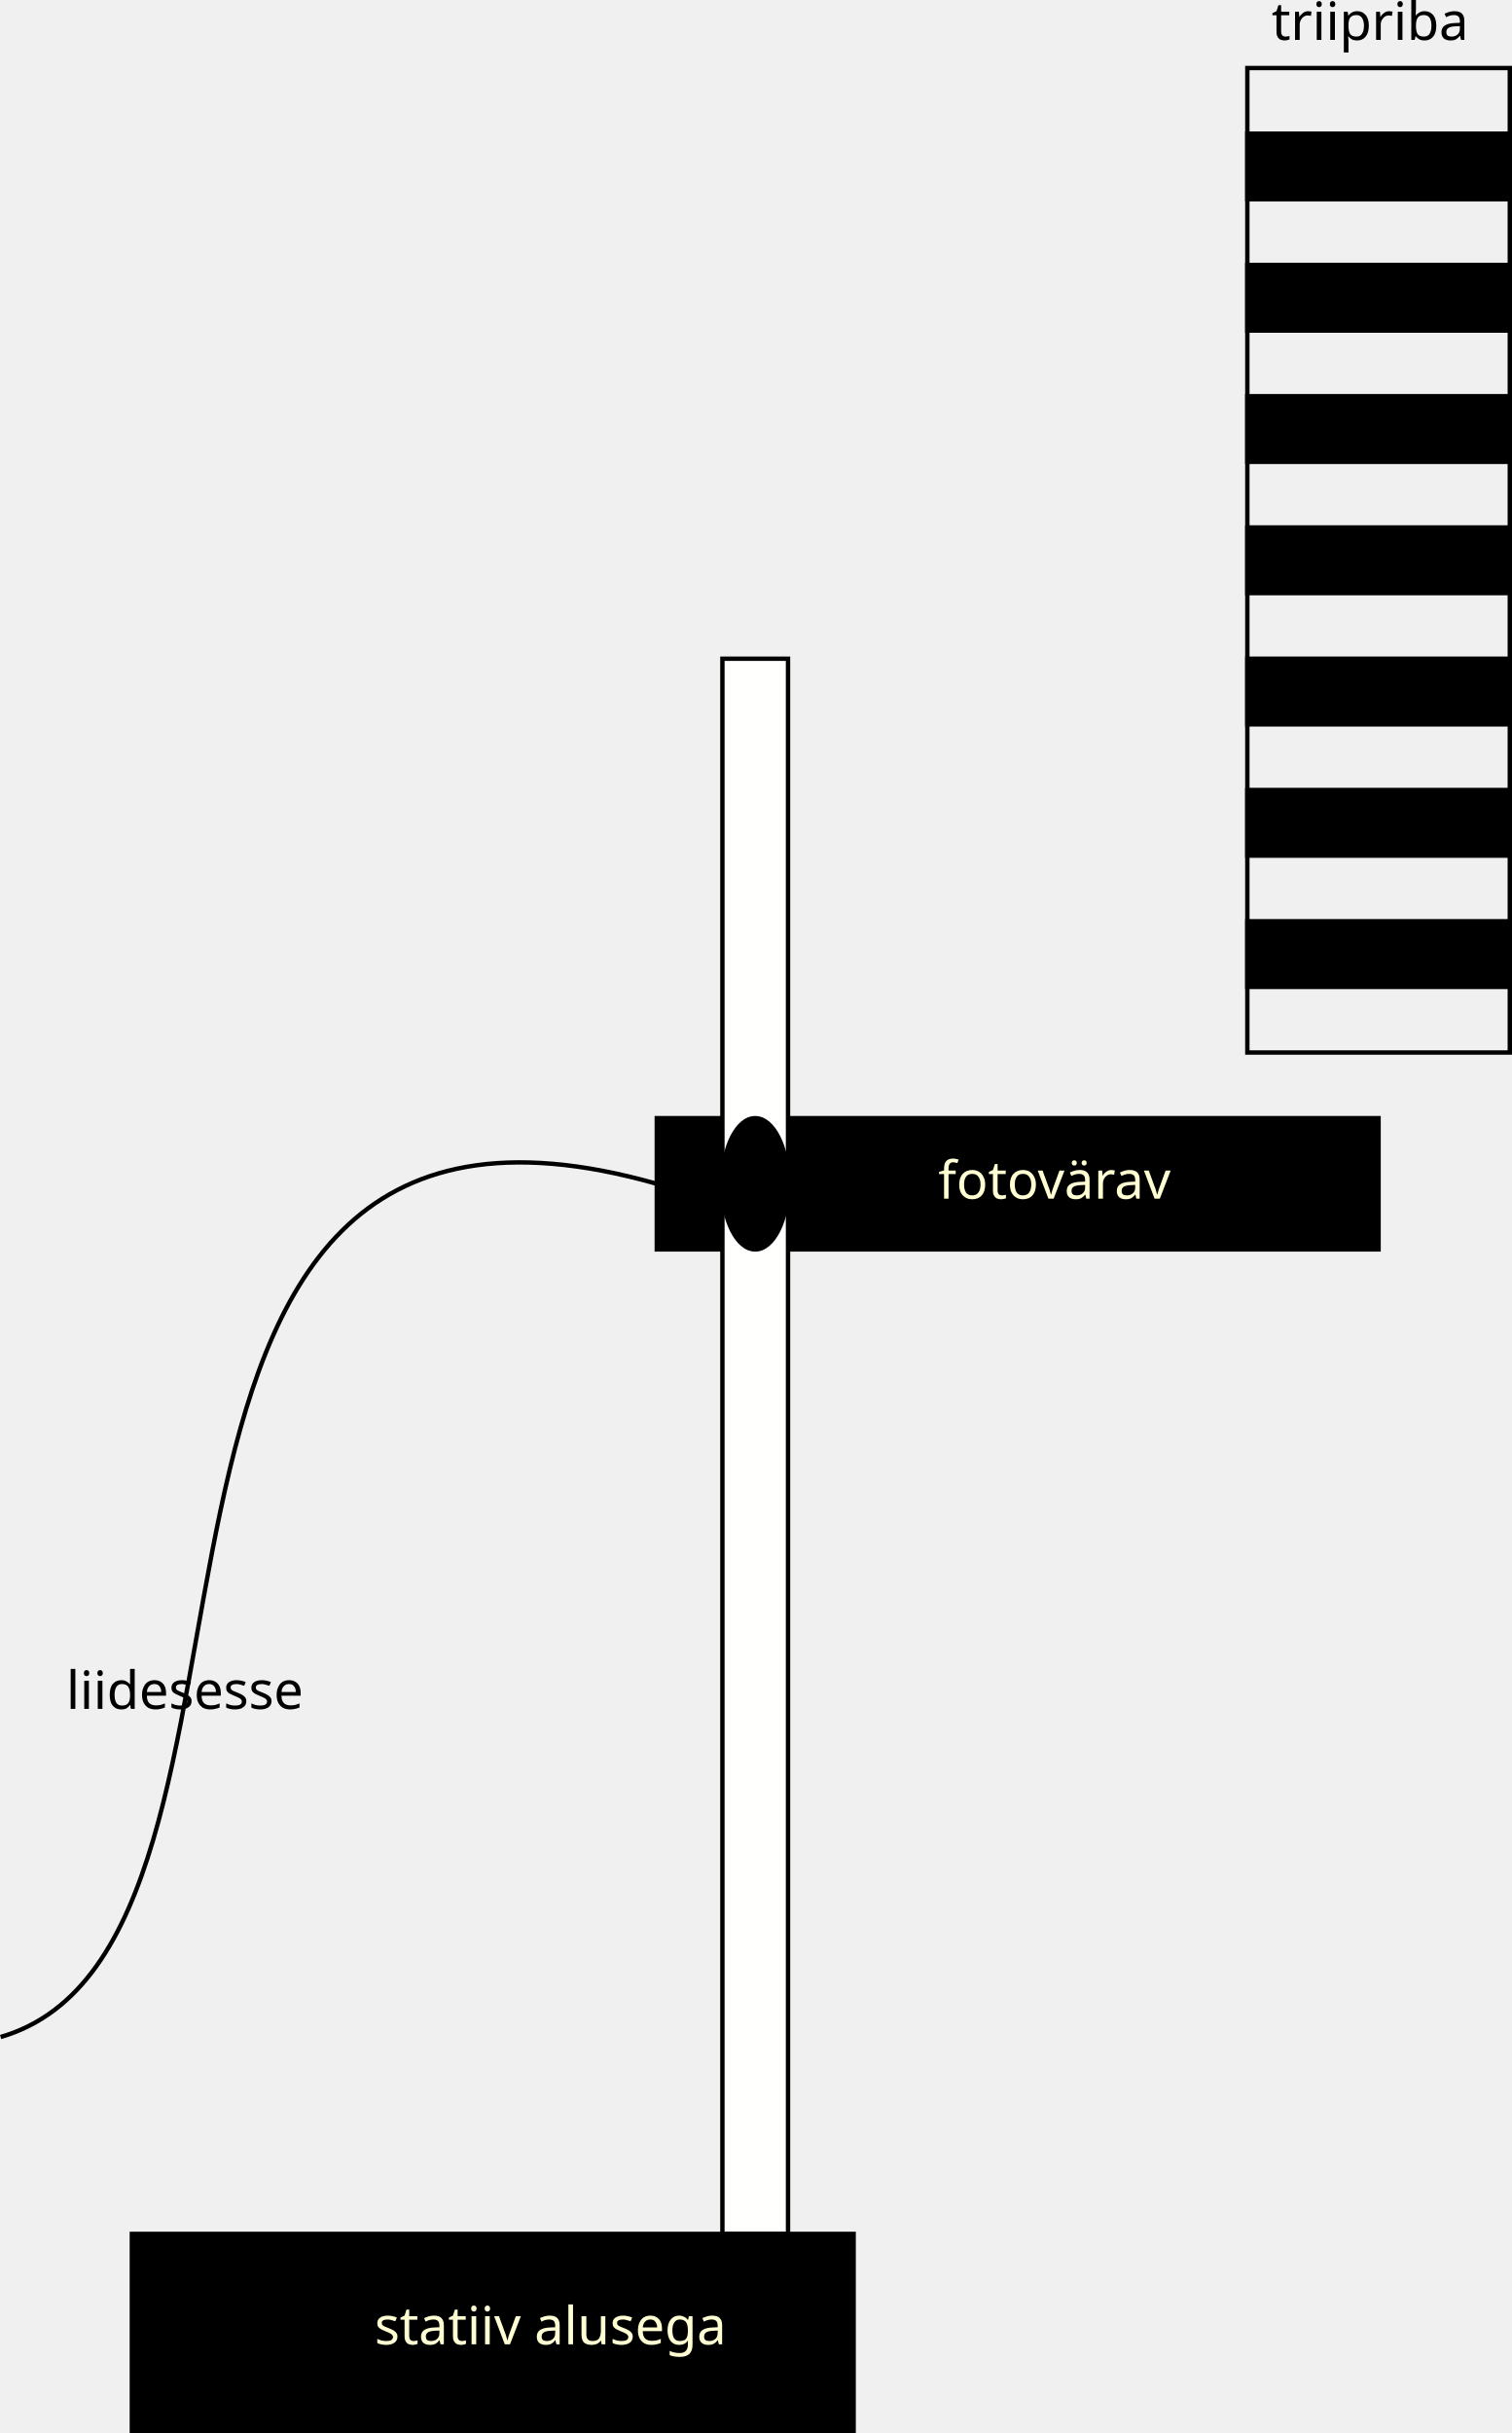
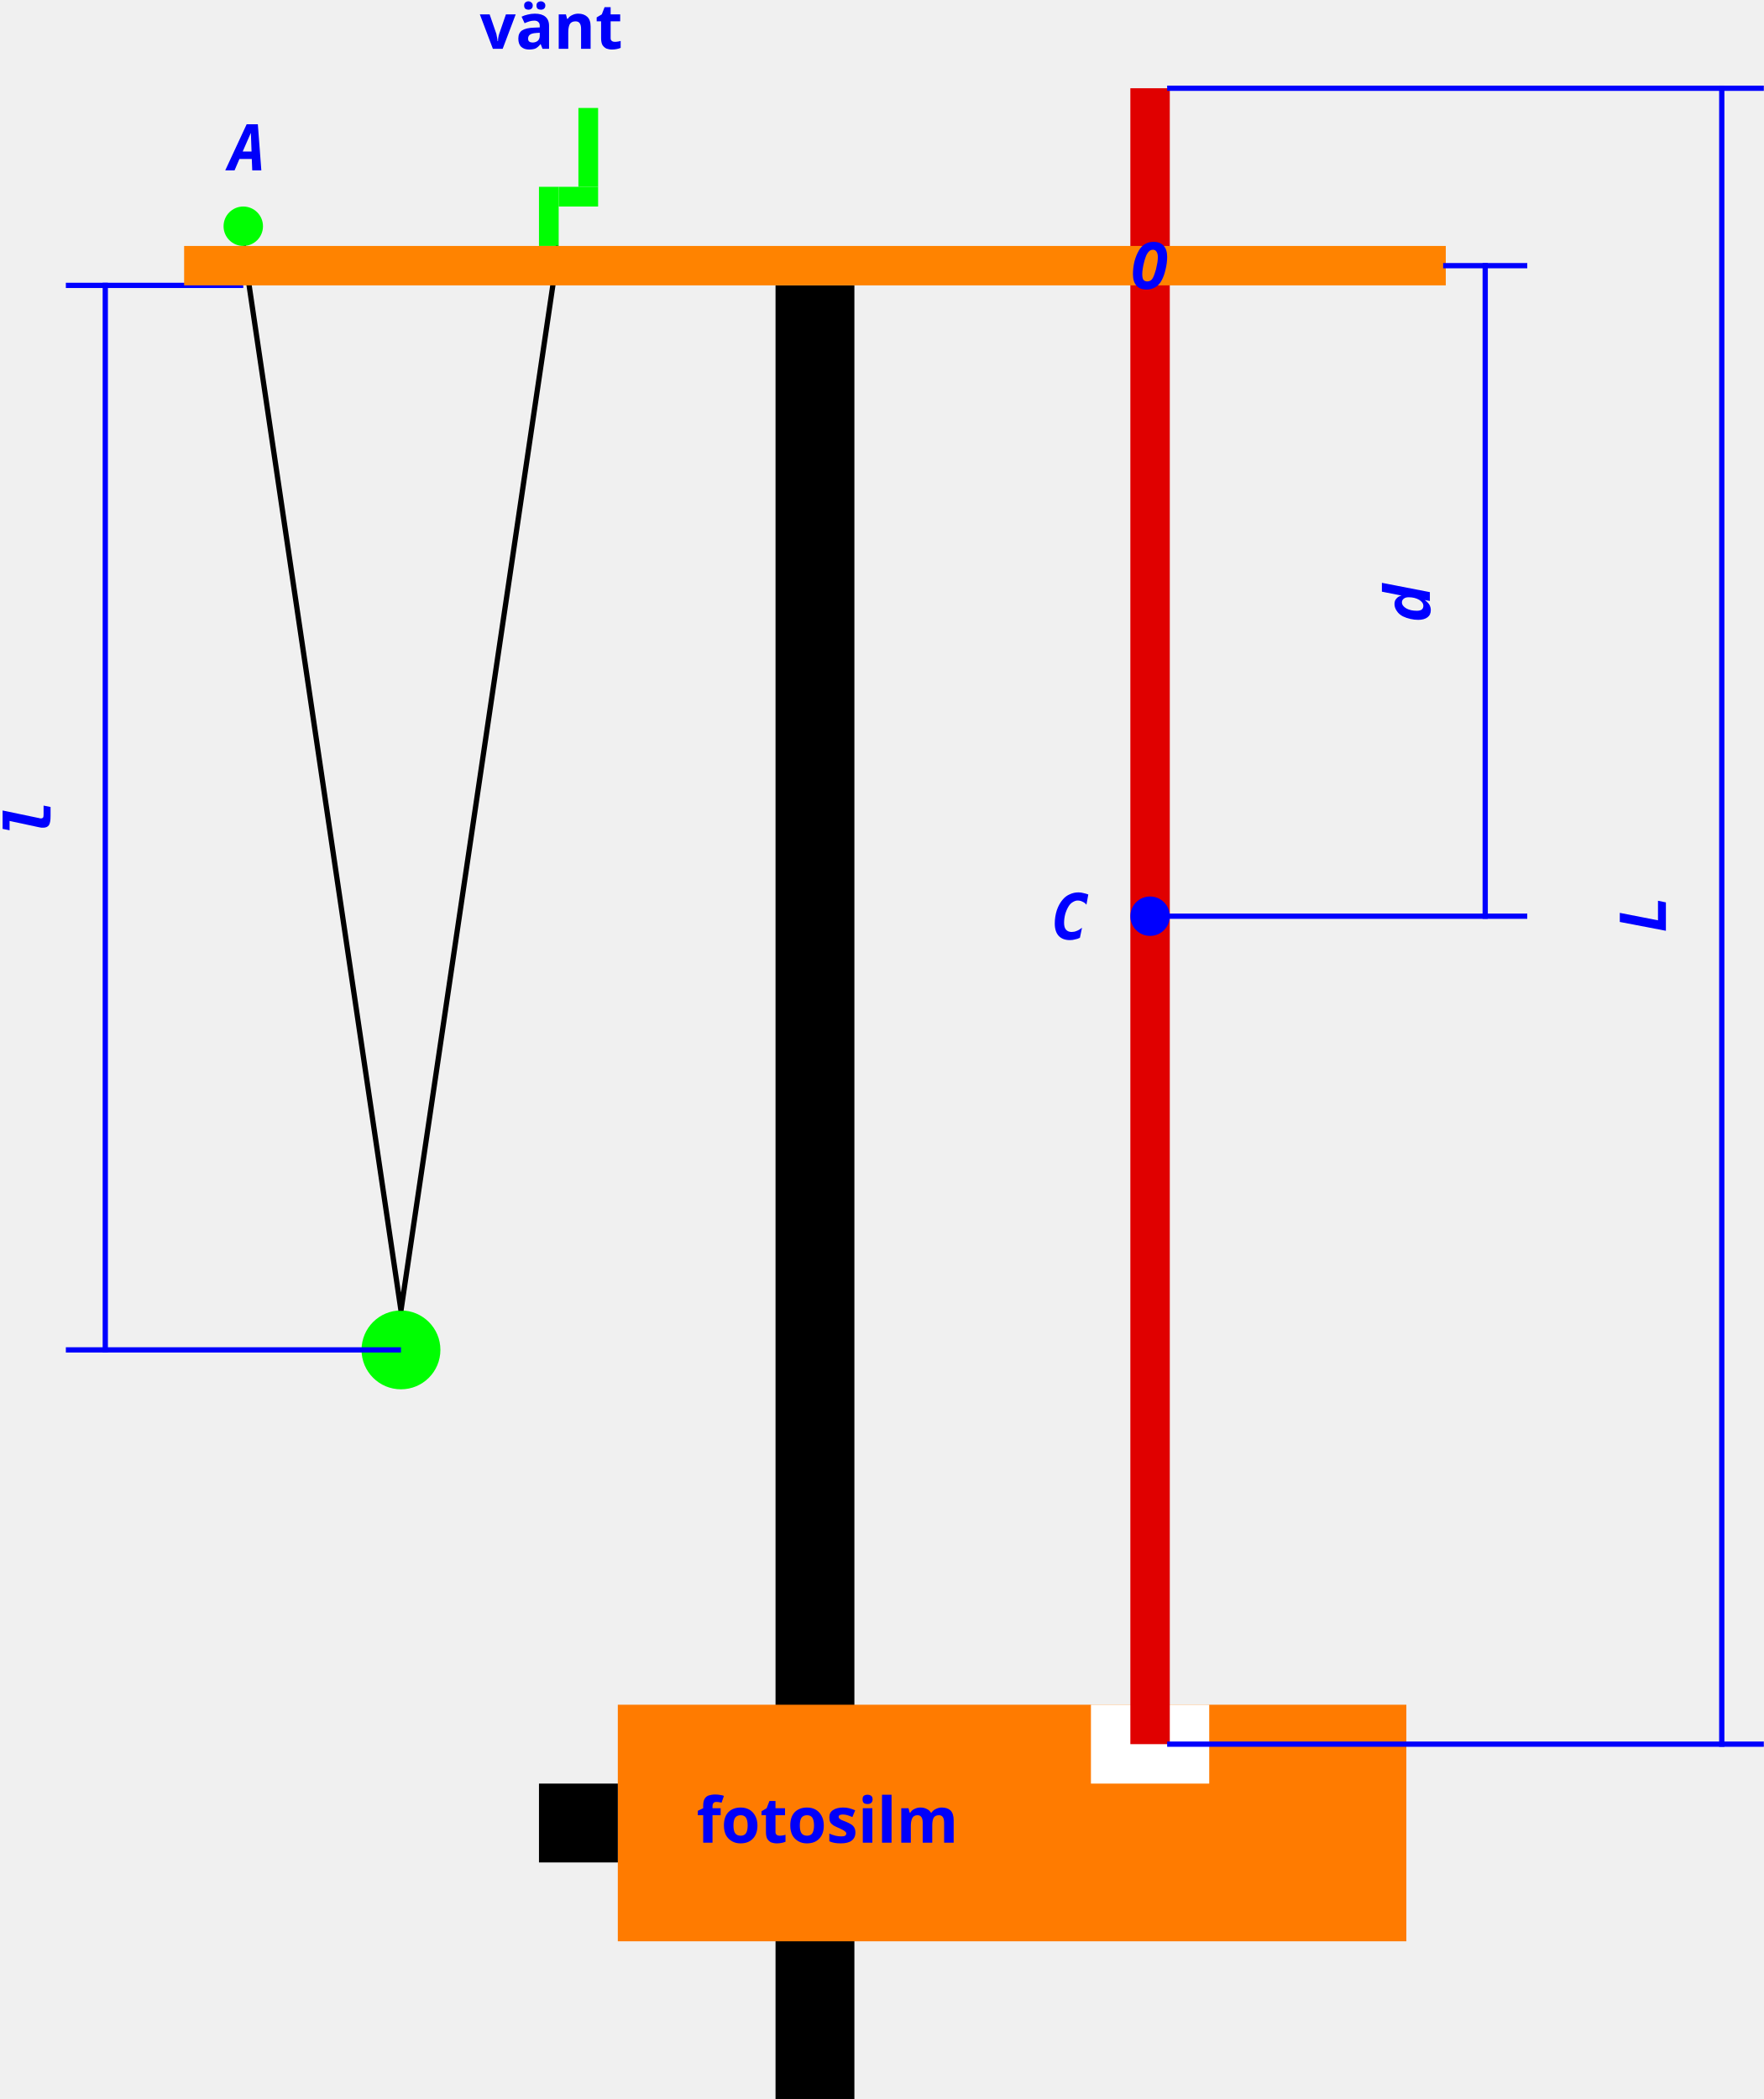
- <svg xmlns="http://www.w3.org/2000/svg" width="121.934mm" height="196.162mm" viewBox="0 0 121.934 196.162" version="1.1" id="svg5">
-   <defs id="defs2" />
-   <g id="layer1" transform="translate(-26.40898,-20.97291)">
-     <rect style="fill:#000000;fill-opacity:1;stroke:#000000;stroke-width:0.353;stroke-opacity:1" id="rect894" width="58.208" height="10.583" x="79.375" y="111.125" />
-     <rect style="fill:#fffffe;fill-opacity:1;stroke:#000000;stroke-width:0.353;stroke-opacity:1" id="rect848" width="5.292" height="127" x="84.667" y="74.083" />
-     <ellipse style="fill:#000001;fill-opacity:1;stroke:#000000;stroke-width:0.353;stroke-opacity:1" id="path1188" cx="87.312" cy="116.417" rx="2.646" ry="5.292" />
-     <path style="fill:none;fill-opacity:1;stroke:#000000;stroke-width:0.353;stroke-opacity:1" d="M 79.375,116.417 C 30.125,102.449 52.45,177.634 26.458,185.208" id="path1435" />
-     <rect style="fill:#000001;fill-opacity:1;stroke:#000000;stroke-width:0.353;stroke-opacity:1" id="rect1492" width="58.208" height="15.875" x="37.042" y="201.083" />
-     <rect style="fill:none;fill-opacity:1;stroke:#000000;stroke-width:0.353;stroke-opacity:1" id="rect1516" width="21.167" height="79.375" x="127" y="26.458" />
-     <rect style="fill:#000001;fill-opacity:1;stroke:#000000;stroke-width:0.353;stroke-opacity:1" id="rect1540" width="21.167" height="5.292" x="127" y="95.25" />
-     <rect style="fill:#000001;fill-opacity:1;stroke:#000000;stroke-width:0.353;stroke-opacity:1" id="rect1564" width="21.167" height="5.292" x="127" y="84.667" />
-     <rect style="fill:#000001;fill-opacity:1;stroke:#000000;stroke-width:0.353;stroke-opacity:1" id="rect1566" width="21.167" height="5.292" x="127" y="74.083" />
-     <rect style="fill:#000001;fill-opacity:1;stroke:#000000;stroke-width:0.353;stroke-opacity:1" id="rect1568" width="21.167" height="5.292" x="127" y="63.5" />
-     <rect style="fill:#000001;fill-opacity:1;stroke:#000000;stroke-width:0.353;stroke-opacity:1" id="rect1570" width="21.167" height="5.292" x="127" y="52.917" />
-     <rect style="fill:#000001;fill-opacity:1;stroke:#000000;stroke-width:0.353;stroke-opacity:1" id="rect1572" width="21.167" height="5.292" x="127" y="42.333" />
-     <rect style="fill:#000001;fill-opacity:1;stroke:#000000;stroke-width:0.353;stroke-opacity:1" id="rect1574" width="21.167" height="5.292" x="127" y="31.75" />
-     <text xml:space="preserve" style="font-style:italic;font-size:4.233px;font-family:sans-serif;-inkscape-font-specification:'sans-serif Italic';fill:#000001;fill-opacity:1;stroke:none;stroke-width:0.353;stroke-opacity:1" x="128.962" y="24.189" id="text2788">
-       <tspan id="tspan2786" style="font-style:normal;font-variant:normal;font-weight:normal;font-stretch:normal;font-size:4.233px;font-family:sans-serif;-inkscape-font-specification:sans-serif;stroke:none;stroke-width:0.353" x="128.962" y="24.189">triipriba</tspan>
+ <svg xmlns="http://www.w3.org/2000/svg" width="118.366mm" height="140.86mm" viewBox="0 0 118.366 140.86" version="1.1" id="svg5">
+   <defs id="defs2">
+     <marker id="ExperimentalArrow" refX="5" refY="3" orient="auto-start-reverse">
+       <path style="fill:context-stroke" d="M 10,3 0,6 V 0 Z" id="path4090" />
+     </marker>
+     <marker style="overflow:visible" id="TriangleOutL" refX="0" refY="0" orient="auto">
+       <path transform="scale(0.8)" style="fill:context-stroke;fill-rule:evenodd;stroke:context-stroke;stroke-width:1pt" d="M 5.77,0 -2.88,5 V -5 Z" id="path3979" />
+     </marker>
+     <marker style="overflow:visible" id="Arrow1Send" refX="0" refY="0" orient="auto">
+       <path transform="matrix(-0.2,0,0,-0.2,-1.2,0)" style="fill:context-stroke;fill-rule:evenodd;stroke:context-stroke;stroke-width:1pt" d="M 0,0 5,-5 -12.5,0 5,5 Z" id="path3852" />
+     </marker>
+     <marker style="overflow:visible" id="Arrow2Mend" refX="0" refY="0" orient="auto">
+       <path transform="scale(-0.6)" d="M 8.719,4.034 -2.207,0.016 8.719,-4.002 c -1.745,2.372 -1.735,5.617 -6e-7,8.035 z" style="fill:context-stroke;fill-rule:evenodd;stroke:context-stroke;stroke-width:0.625;stroke-linejoin:round" id="path3864" />
+     </marker>
+     <marker style="overflow:visible" id="Arrow2Lend" refX="0" refY="0" orient="auto">
+       <path transform="matrix(-1.1,0,0,-1.1,-1.1,0)" d="M 8.719,4.034 -2.207,0.016 8.719,-4.002 c -1.745,2.372 -1.735,5.617 -6e-7,8.035 z" style="fill:context-stroke;fill-rule:evenodd;stroke:context-stroke;stroke-width:0.625;stroke-linejoin:round" id="path3858" />
+     </marker>
+     <marker style="overflow:visible" id="Arrow1Lend" refX="0" refY="0" orient="auto">
+       <path transform="matrix(-0.8,0,0,-0.8,-10,0)" style="fill:context-stroke;fill-rule:evenodd;stroke:context-stroke;stroke-width:1pt" d="M 0,0 5,-5 -12.5,0 5,5 Z" id="path3840" />
+     </marker>
+     <marker style="overflow:visible" id="marker4107" refX="0" refY="0" orient="auto">
+       <path transform="matrix(0.8,0,0,0.8,10,0)" style="fill:context-stroke;fill-rule:evenodd;stroke:context-stroke;stroke-width:1pt" d="M 0,0 5,-5 -12.5,0 5,5 Z" id="path4105" />
+     </marker>
+     <marker style="overflow:visible" id="Arrow1Lstart" refX="0" refY="0" orient="auto">
+       <path transform="matrix(0.8,0,0,0.8,10,0)" style="fill:context-stroke;fill-rule:evenodd;stroke:context-stroke;stroke-width:1pt" d="M 0,0 5,-5 -12.5,0 5,5 Z" id="path3837" />
+     </marker>
+   </defs>
+   <g id="layer1" transform="translate(-32.62253,-60.22372)">
+     <rect style="fill:#000000;stroke-width:0.353" id="rect848" width="5.292" height="121.708" x="84.667" y="79.375" />
+     <rect style="fill:#ff7b00;fill-opacity:1;stroke-width:0.353" id="rect850" width="52.917" height="15.875" x="74.083" y="174.625" />
+     <rect style="fill:#000000;stroke-width:0.353" id="rect973" width="5.292" height="5.292" x="68.792" y="179.917" />
+     <rect style="fill:#ffffff;fill-opacity:1;stroke-width:0.353" id="rect1240" width="7.938" height="5.292" x="105.833" y="174.625" />
+     <rect style="fill:#e00000;fill-opacity:1;stroke-width:0.353" id="rect977" width="2.646" height="111.124" x="108.479" y="66.146" />
+     <circle style="fill:#0000fe;fill-opacity:1;stroke-width:0.353" id="path1911" cx="109.802" cy="121.708" r="1.323" />
+     <g id="g3415" transform="translate(2.645831)">
+       <rect style="fill:#00fe02;fill-opacity:1;stroke-width:0.353" id="rect2211" width="1.323" height="3.969" x="66.146" y="72.76" />
+       <rect style="fill:#00fe02;fill-opacity:1;stroke-width:0.353" id="rect2213" width="2.646" height="1.323" x="67.469" y="72.76" />
+       <rect style="fill:#00fe02;fill-opacity:1;stroke-width:0.353" id="rect2215" width="1.323" height="5.292" x="68.792" y="67.469" />
+     </g>
+     <circle style="fill:#00fe02;fill-opacity:1;stroke-width:0.353" id="path2797" cx="59.531" cy="150.812" r="2.646" />
+     <circle style="fill:#00fe02;fill-opacity:1;stroke-width:0.353" id="path3163" cx="48.948" cy="75.406" r="1.323" />
+     <path style="fill:none;fill-opacity:1;stroke:#000000;stroke-width:0.353;stroke-opacity:1" d="M 48.948,76.729 59.531,148.167 70.115,76.729" id="path3456" />
+     <path style="fill:none;fill-opacity:1;stroke:#0000fd;stroke-width:0.353;stroke-opacity:1" d="M 59.531,150.812 H 37.042" id="path3526" />
+     <path style="fill:none;fill-opacity:1;stroke:#0000ff;stroke-width:0.353;stroke-opacity:1" d="m 37.042,79.375 11.906,-10e-7" id="path3528" />
+     <path style="fill:none;fill-opacity:1;stroke:#0000ff;stroke-width:0.353;stroke-linecap:square;stroke-linejoin:miter;stroke-miterlimit:4;stroke-dasharray:none;stroke-opacity:1;paint-order:markers fill stroke" d="m 39.688,79.375 v 71.438" id="path3530" />
+     <text xml:space="preserve" style="font-style:italic;font-variant:normal;font-weight:bold;font-stretch:normal;font-size:4.233px;font-family:monospace;-inkscape-font-specification:'monospace Bold Italic';fill:#0000fd;fill-opacity:1;stroke:#0000fd;stroke-width:0.353;stroke-linecap:square;stroke-linejoin:miter;stroke-miterlimit:4;stroke-dasharray:none;stroke-opacity:1;paint-order:markers fill stroke" x="-116.425" y="36.015" id="text6494" transform="rotate(-90)">
+       <tspan id="tspan6492" style="font-style:italic;font-variant:normal;font-weight:bold;font-stretch:normal;font-family:monospace;-inkscape-font-specification:'monospace Bold Italic';stroke:none;stroke-width:0.353" x="-116.425" y="36.015">l</tspan>
    </text>
-     <text xml:space="preserve" style="font-style:normal;font-variant:normal;font-weight:normal;font-stretch:normal;font-size:4.233px;font-family:sans-serif;-inkscape-font-specification:sans-serif;fill:#ffffd3;fill-opacity:1;stroke:none;stroke-width:0.353;stroke-opacity:1" x="102.073" y="117.618" id="text13142">
-       <tspan id="tspan13140" style="fill:#ffffd3;fill-opacity:1;stroke:none;stroke-width:0.353" x="102.073" y="117.618">fotovärav</tspan>
+     <rect style="fill:#ff8300;stroke-width:0.353;fill-opacity:1" id="rect975" width="84.667" height="2.646" x="44.979" y="76.729" />
+     <path style="fill:#e00000;fill-opacity:1;stroke:#0000fd;stroke-width:0.353;stroke-linecap:square;stroke-linejoin:miter;stroke-miterlimit:4;stroke-dasharray:none;stroke-opacity:1;paint-order:markers fill stroke" d="m 111.125,121.708 h 23.812" id="path20343" />
+     <path style="fill:#e00000;fill-opacity:1;stroke:#0000fd;stroke-width:0.353;stroke-linecap:square;stroke-linejoin:miter;stroke-miterlimit:4;stroke-dasharray:none;stroke-opacity:1;paint-order:markers fill stroke" d="m 129.646,78.052 h 5.292" id="path20345" />
+     <path style="fill:#e00000;fill-opacity:1;stroke:#0000fd;stroke-width:0.353;stroke-linecap:square;stroke-linejoin:miter;stroke-miterlimit:4;stroke-dasharray:none;stroke-opacity:1;paint-order:markers fill stroke" d="m 132.292,78.052 -1e-5,43.656" id="path20432" />
+     <text xml:space="preserve" style="font-style:italic;font-variant:normal;font-weight:bold;font-stretch:normal;font-size:4.233px;font-family:monospace;-inkscape-font-specification:'monospace Bold Italic';fill:#0000ff;fill-opacity:1;stroke:none;stroke-width:0.353;stroke-linecap:square;stroke-linejoin:miter;stroke-miterlimit:4;stroke-dasharray:none;stroke-opacity:1;paint-order:markers fill stroke" x="-101.96" y="128.578" id="text23051" transform="rotate(-90)">
+       <tspan id="tspan23049" style="font-style:italic;font-variant:normal;font-weight:bold;font-stretch:normal;font-family:monospace;-inkscape-font-specification:'monospace Bold Italic';fill:#0000ff;fill-opacity:1;stroke:none;stroke-width:0.353" x="-101.96" y="128.578">d</tspan>
    </text>
-     <text xml:space="preserve" style="font-style:normal;font-variant:normal;font-weight:normal;font-stretch:normal;font-size:4.233px;font-family:sans-serif;-inkscape-font-specification:sans-serif;fill:#ffffd3;fill-opacity:1;stroke:none;stroke-width:0.353;stroke-opacity:1" x="56.616" y="209.982" id="text19438">
-       <tspan id="tspan19436" style="stroke-width:0.353" x="56.616" y="209.982">statiiv alusega</tspan>
+     <path style="fill:#e00000;fill-opacity:1;stroke:#0000fd;stroke-width:0.353;stroke-linecap:square;stroke-linejoin:miter;stroke-miterlimit:4;stroke-dasharray:none;stroke-opacity:1;paint-order:markers fill stroke" d="m 111.125,66.146 39.688,10e-7" id="path23892" />
+     <path style="fill:#e00000;fill-opacity:1;stroke:#0000fd;stroke-width:0.353;stroke-linecap:square;stroke-linejoin:miter;stroke-miterlimit:4;stroke-dasharray:none;stroke-opacity:1;paint-order:markers fill stroke" d="m 111.125,177.271 h 39.688" id="path23894" />
+     <path style="fill:#e00000;fill-opacity:1;stroke:#0000fd;stroke-width:0.353;stroke-linecap:square;stroke-linejoin:miter;stroke-miterlimit:4;stroke-dasharray:none;stroke-opacity:1;paint-order:markers fill stroke" d="M 148.167,66.146 V 177.271" id="path23896" />
+     <text xml:space="preserve" style="font-style:italic;font-variant:normal;font-weight:bold;font-stretch:normal;font-size:4.233px;font-family:monospace;-inkscape-font-specification:'monospace Bold Italic';fill:#0000ff;fill-opacity:1;stroke:none;stroke-width:0.353;stroke-linecap:square;stroke-linejoin:miter;stroke-miterlimit:4;stroke-dasharray:none;stroke-opacity:1;paint-order:markers fill stroke" x="-122.858" y="144.418" id="text25506" transform="rotate(-90)">
+       <tspan id="tspan25504" style="font-style:italic;font-variant:normal;font-weight:bold;font-stretch:normal;font-family:monospace;-inkscape-font-specification:'monospace Bold Italic';fill:#0000ff;fill-opacity:1;stroke:none;stroke-width:0.353" x="-122.858" y="144.418">L</tspan>
    </text>
-     <text xml:space="preserve" style="font-style:normal;font-variant:normal;font-weight:normal;font-stretch:normal;font-size:4.233px;font-family:sans-serif;-inkscape-font-specification:sans-serif;fill:#ffffd3;fill-opacity:1;stroke:none;stroke-width:0.353;stroke-opacity:1" x="31.75" y="158.75" id="text21194">
-       <tspan id="tspan21192" style="fill:#000000;fill-opacity:1;stroke-width:0.353" x="31.75" y="158.75">liidesesse</tspan>
+     <text xml:space="preserve" style="font-style:italic;font-variant:normal;font-weight:bold;font-stretch:normal;font-size:4.233px;font-family:monospace;-inkscape-font-specification:'monospace Bold Italic';fill:#e00000;fill-opacity:1;stroke:#0000fd;stroke-width:0.353;stroke-linecap:square;stroke-linejoin:miter;stroke-miterlimit:4;stroke-dasharray:none;stroke-opacity:1;paint-order:markers fill stroke" x="47.974" y="71.658" id="text31928">
+       <tspan id="tspan31926" style="font-style:italic;font-variant:normal;font-weight:bold;font-stretch:normal;font-family:monospace;-inkscape-font-specification:'monospace Bold Italic';fill:#0000fa;fill-opacity:1;stroke:none;stroke-width:0.353" x="47.974" y="71.658">A</tspan>
+     </text>
+     <text xml:space="preserve" style="font-style:italic;font-variant:normal;font-weight:bold;font-stretch:normal;font-size:4.233px;font-family:monospace;-inkscape-font-specification:'monospace Bold Italic';fill:#0000fe;fill-opacity:1;stroke:none;stroke-width:0.353;stroke-linecap:square;stroke-linejoin:miter;stroke-miterlimit:4;stroke-dasharray:none;stroke-opacity:1;paint-order:markers fill stroke" x="108.529" y="79.593" id="text33252">
+       <tspan id="tspan33250" style="font-style:italic;font-variant:normal;font-weight:bold;font-stretch:normal;font-family:monospace;-inkscape-font-specification:'monospace Bold Italic';fill:#0000fe;fill-opacity:1;stroke:none;stroke-width:0.353" x="108.529" y="79.593">O</tspan>
+     </text>
+     <text xml:space="preserve" style="font-style:italic;font-variant:normal;font-weight:bold;font-stretch:normal;font-size:4.233px;font-family:monospace;-inkscape-font-specification:'monospace Bold Italic';fill:#0000ff;fill-opacity:1;stroke:none;stroke-width:0.353;stroke-linecap:square;stroke-linejoin:miter;stroke-miterlimit:4;stroke-dasharray:none;stroke-opacity:1;paint-order:markers fill stroke" x="103.139" y="123.249" id="text34906">
+       <tspan id="tspan34904" style="font-style:italic;font-variant:normal;font-weight:bold;font-stretch:normal;font-family:monospace;-inkscape-font-specification:'monospace Bold Italic';fill:#0000ff;fill-opacity:1;stroke:none;stroke-width:0.353" x="103.139" y="123.249">C</tspan>
+     </text>
+     <text xml:space="preserve" style="font-style:italic;font-variant:normal;font-weight:bold;font-stretch:normal;font-size:4.233px;font-family:monospace;-inkscape-font-specification:'monospace Bold Italic';fill:#0000fa;fill-opacity:1;stroke:none;stroke-width:0.353;stroke-linecap:square;stroke-linejoin:miter;stroke-miterlimit:4;stroke-dasharray:none;stroke-opacity:1;paint-order:markers fill stroke" x="64.823" y="63.5" id="text67674">
+       <tspan id="tspan67672" style="font-style:normal;font-variant:normal;font-weight:bold;font-stretch:normal;font-family:sans-serif;-inkscape-font-specification:'sans-serif Bold';stroke-width:0.353" x="64.823" y="63.5">vänt</tspan>
+     </text>
+     <text xml:space="preserve" style="font-style:normal;font-variant:normal;font-weight:bold;font-stretch:normal;font-size:4.233px;font-family:sans-serif;-inkscape-font-specification:'sans-serif Bold';fill:#0000fa;fill-opacity:1;stroke:none;stroke-width:0.353;stroke-linecap:square;stroke-linejoin:miter;stroke-miterlimit:4;stroke-dasharray:none;stroke-opacity:1;paint-order:markers fill stroke" x="79.375" y="183.885" id="text73420">
+       <tspan id="tspan73418" style="stroke-width:0.353" x="79.375" y="183.885">fotosilm</tspan>
    </text>
  </g>
</svg>
